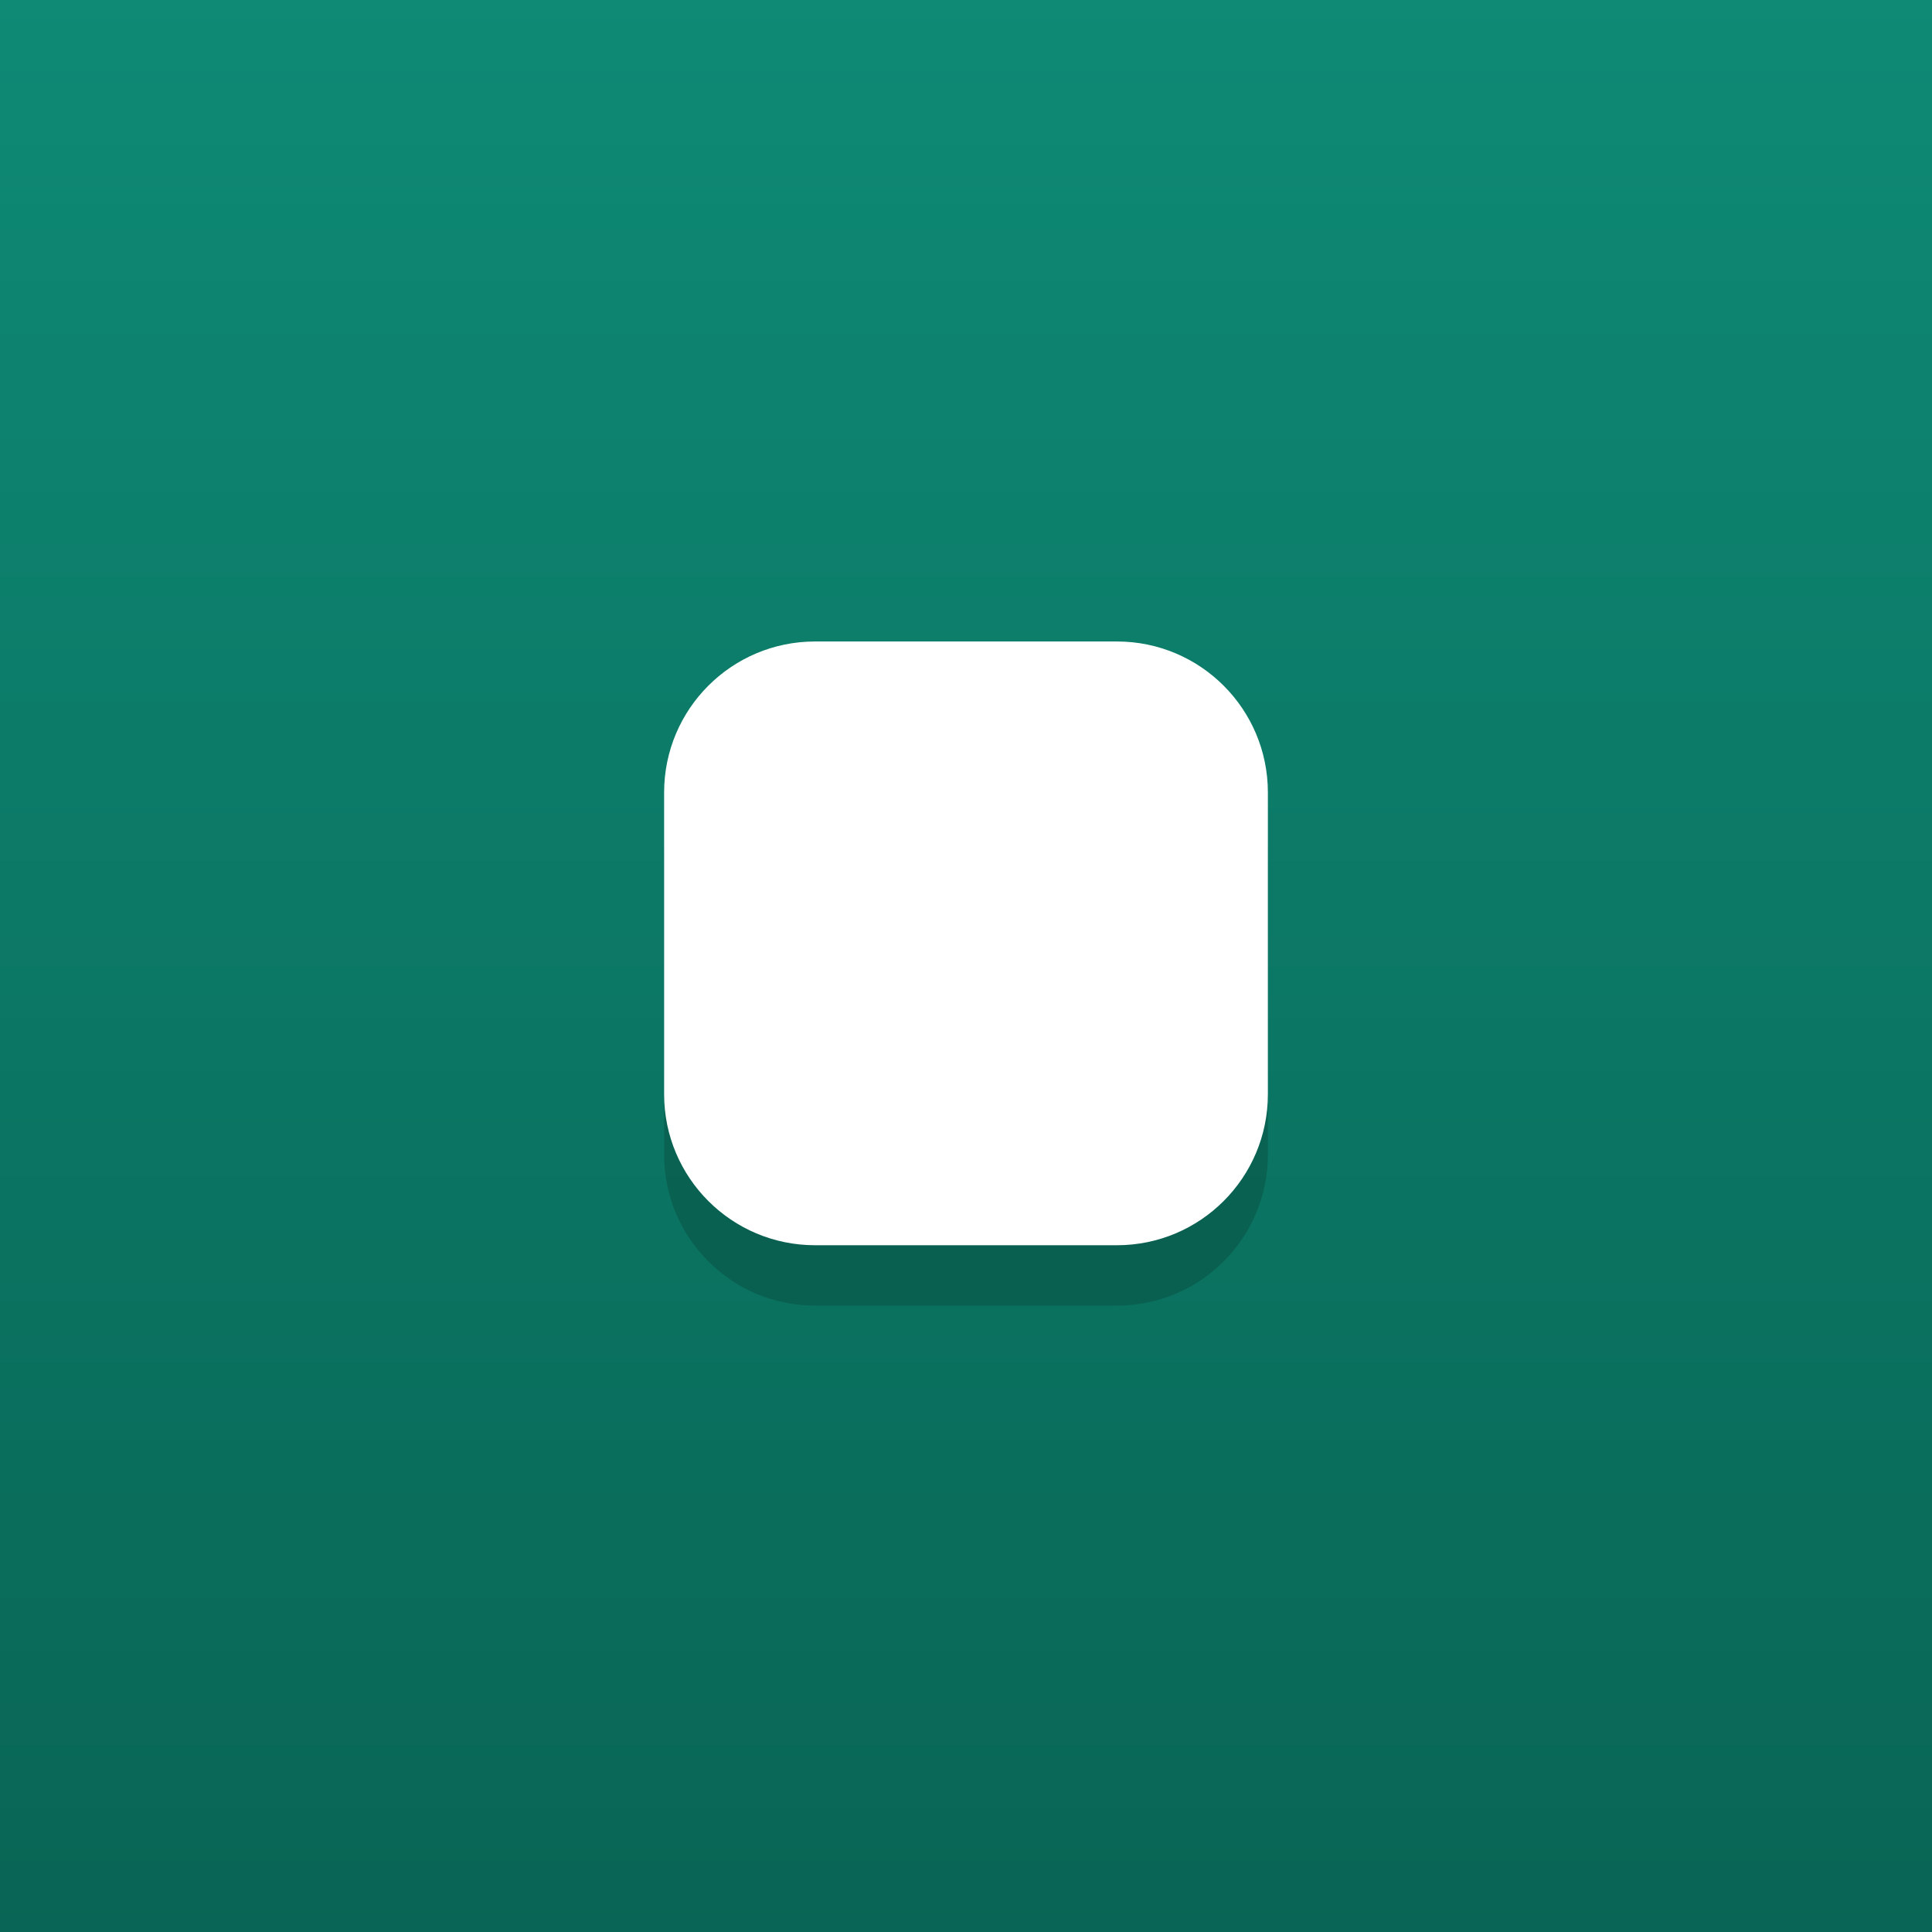
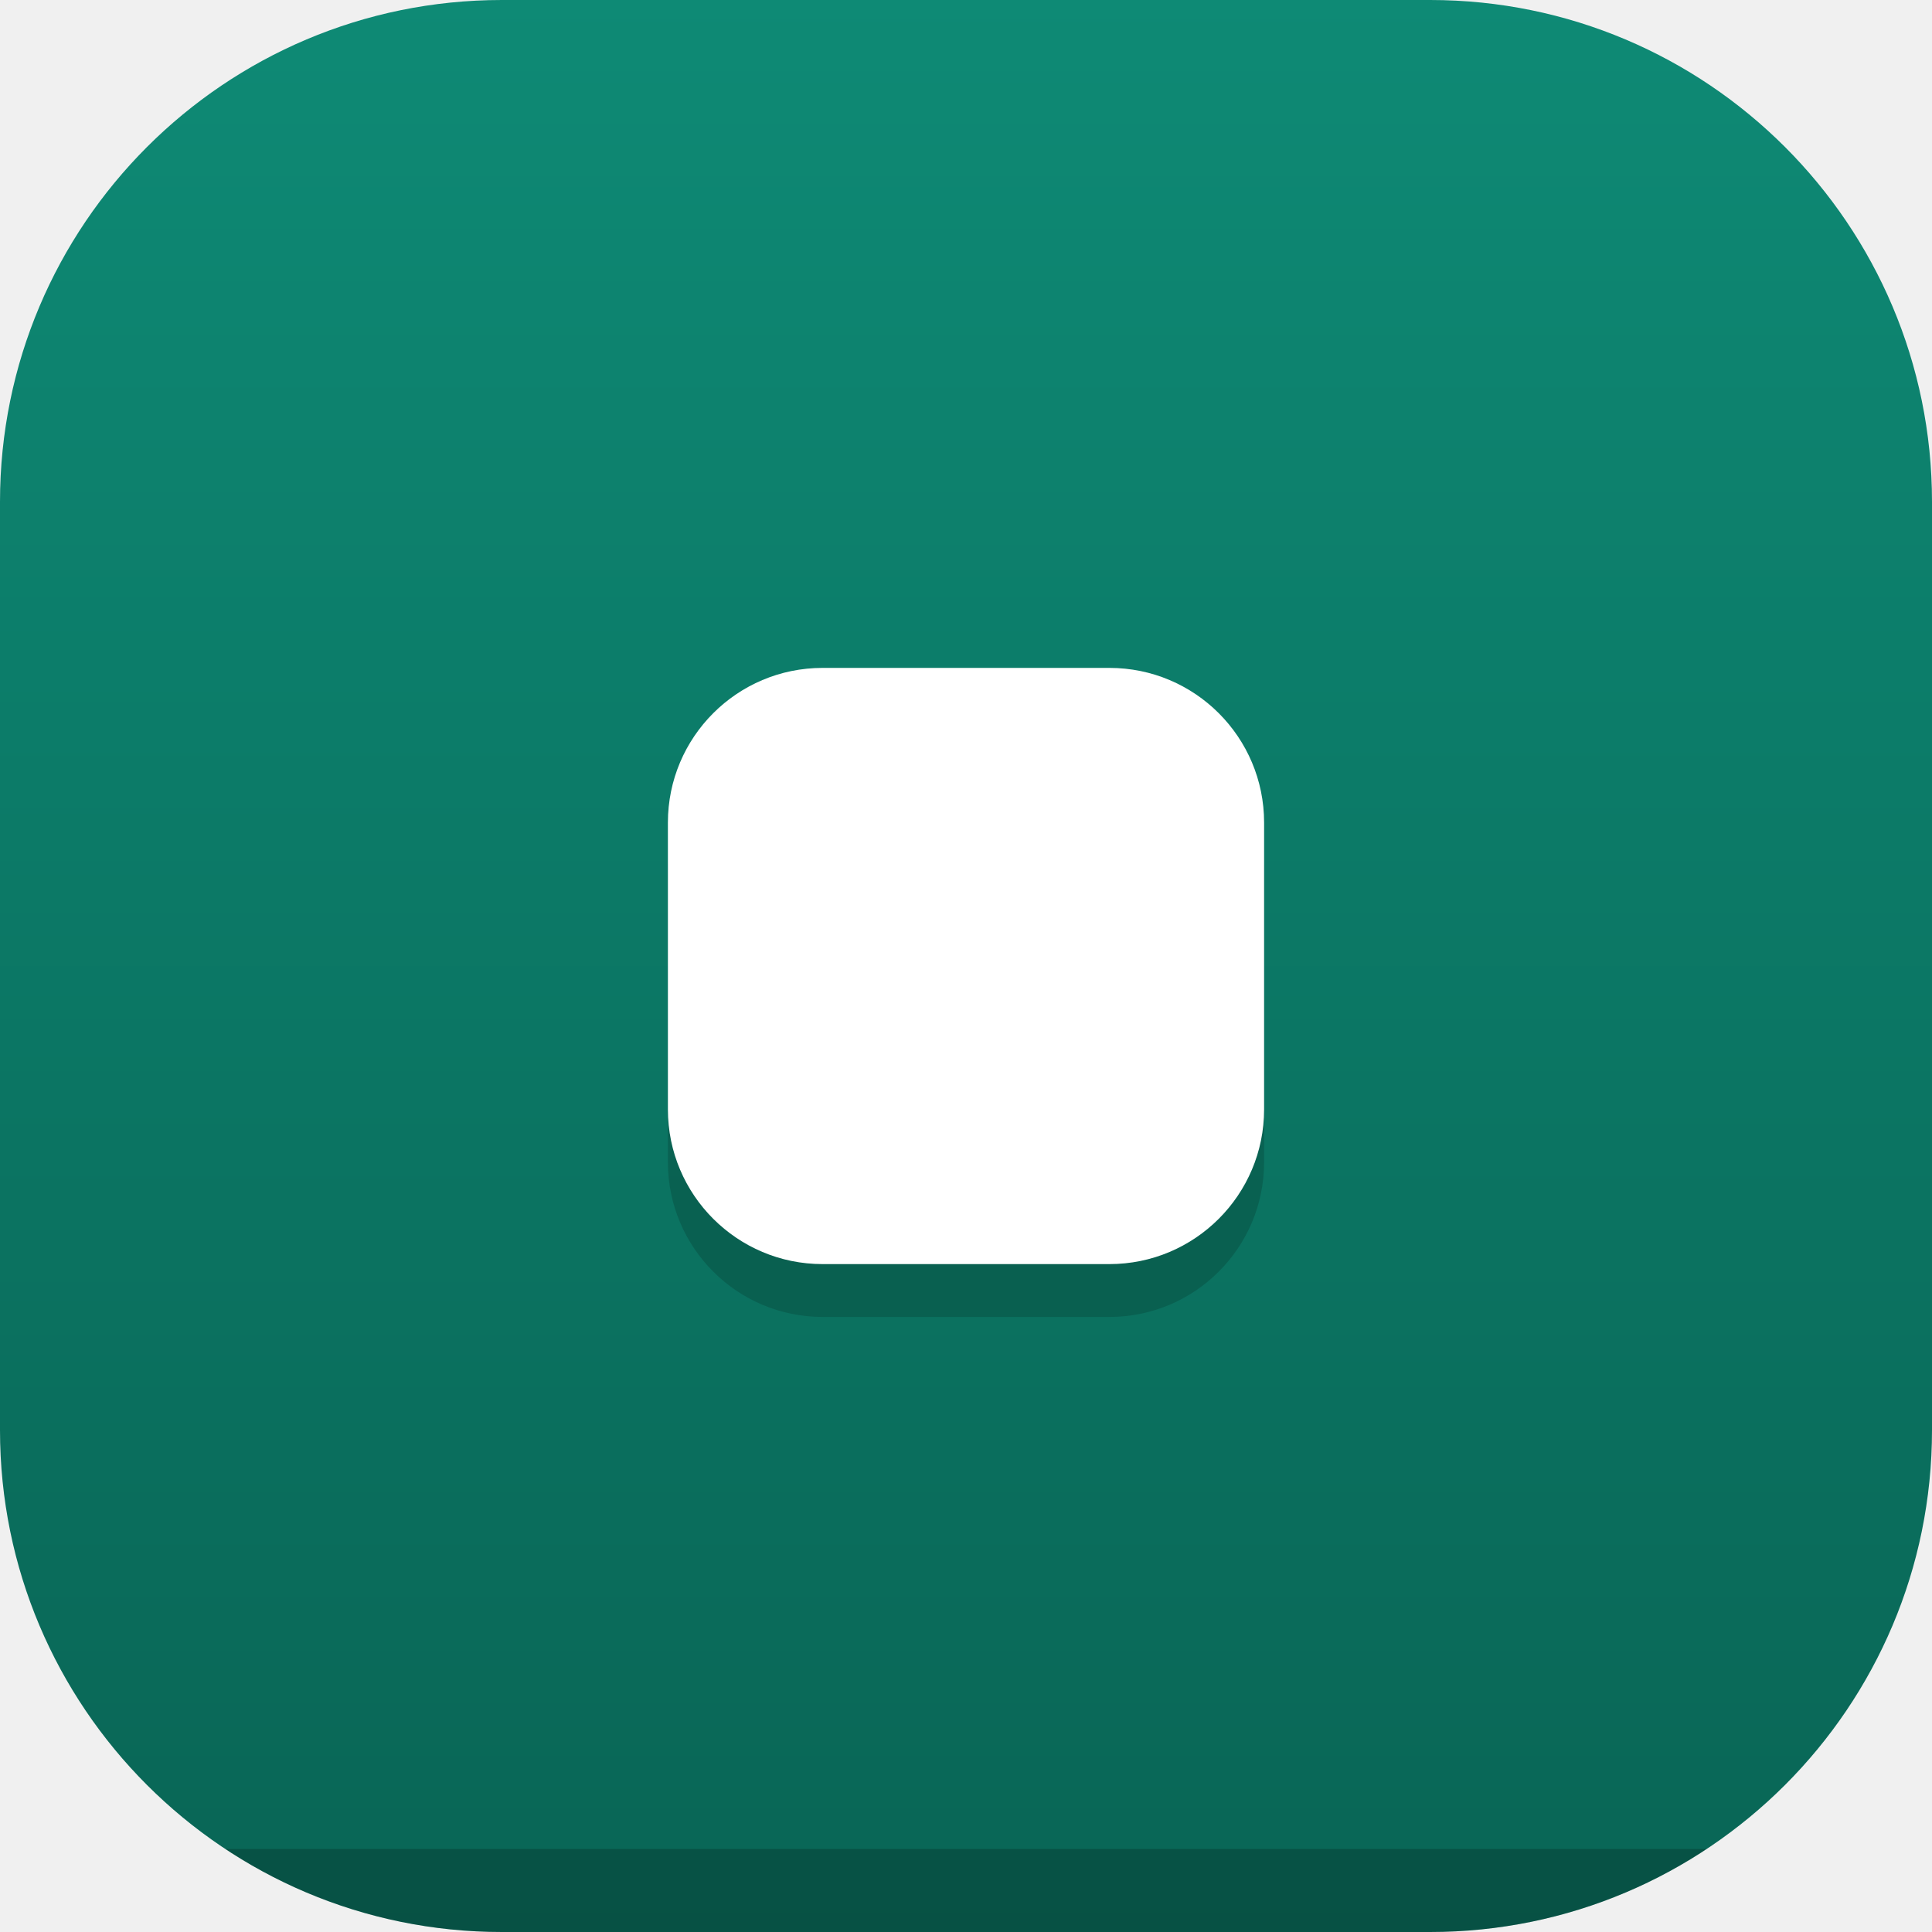
<svg xmlns="http://www.w3.org/2000/svg" viewBox="0 0 512 512">
  <defs>
    <linearGradient id="bg" x1="0" y1="0" x2="0" y2="1">
      <stop offset="0" stop-color="#0e8a75" />
      <stop offset="1" stop-color="#096555" />
    </linearGradient>
+     <clipPath id="form">
+       <rect width="512" height="512" rx="133" />
+     </clipPath>
  </defs>
-   <rect width="512" height="512" fill="url(#bg)" />
-   <rect x="176" y="186" width="160" height="160" rx="40" fill="#063f35" opacity=".35" />
-   <rect x="176" y="170" width="160" height="160" rx="40" fill="#ffffff" />
+   <g clip-path="url(#form)">
+     <rect width="512" height="512" fill="url(#bg)" />
+     <rect y="490" width="512" height="22" fill="#000" opacity=".2" />
+   </g>
+   <rect x="177" y="191" width="158" height="158" rx="41" fill="#063f35" opacity=".35" />
+   <rect x="177" y="177" width="158" height="158" rx="41" fill="#fff" />
</svg>
